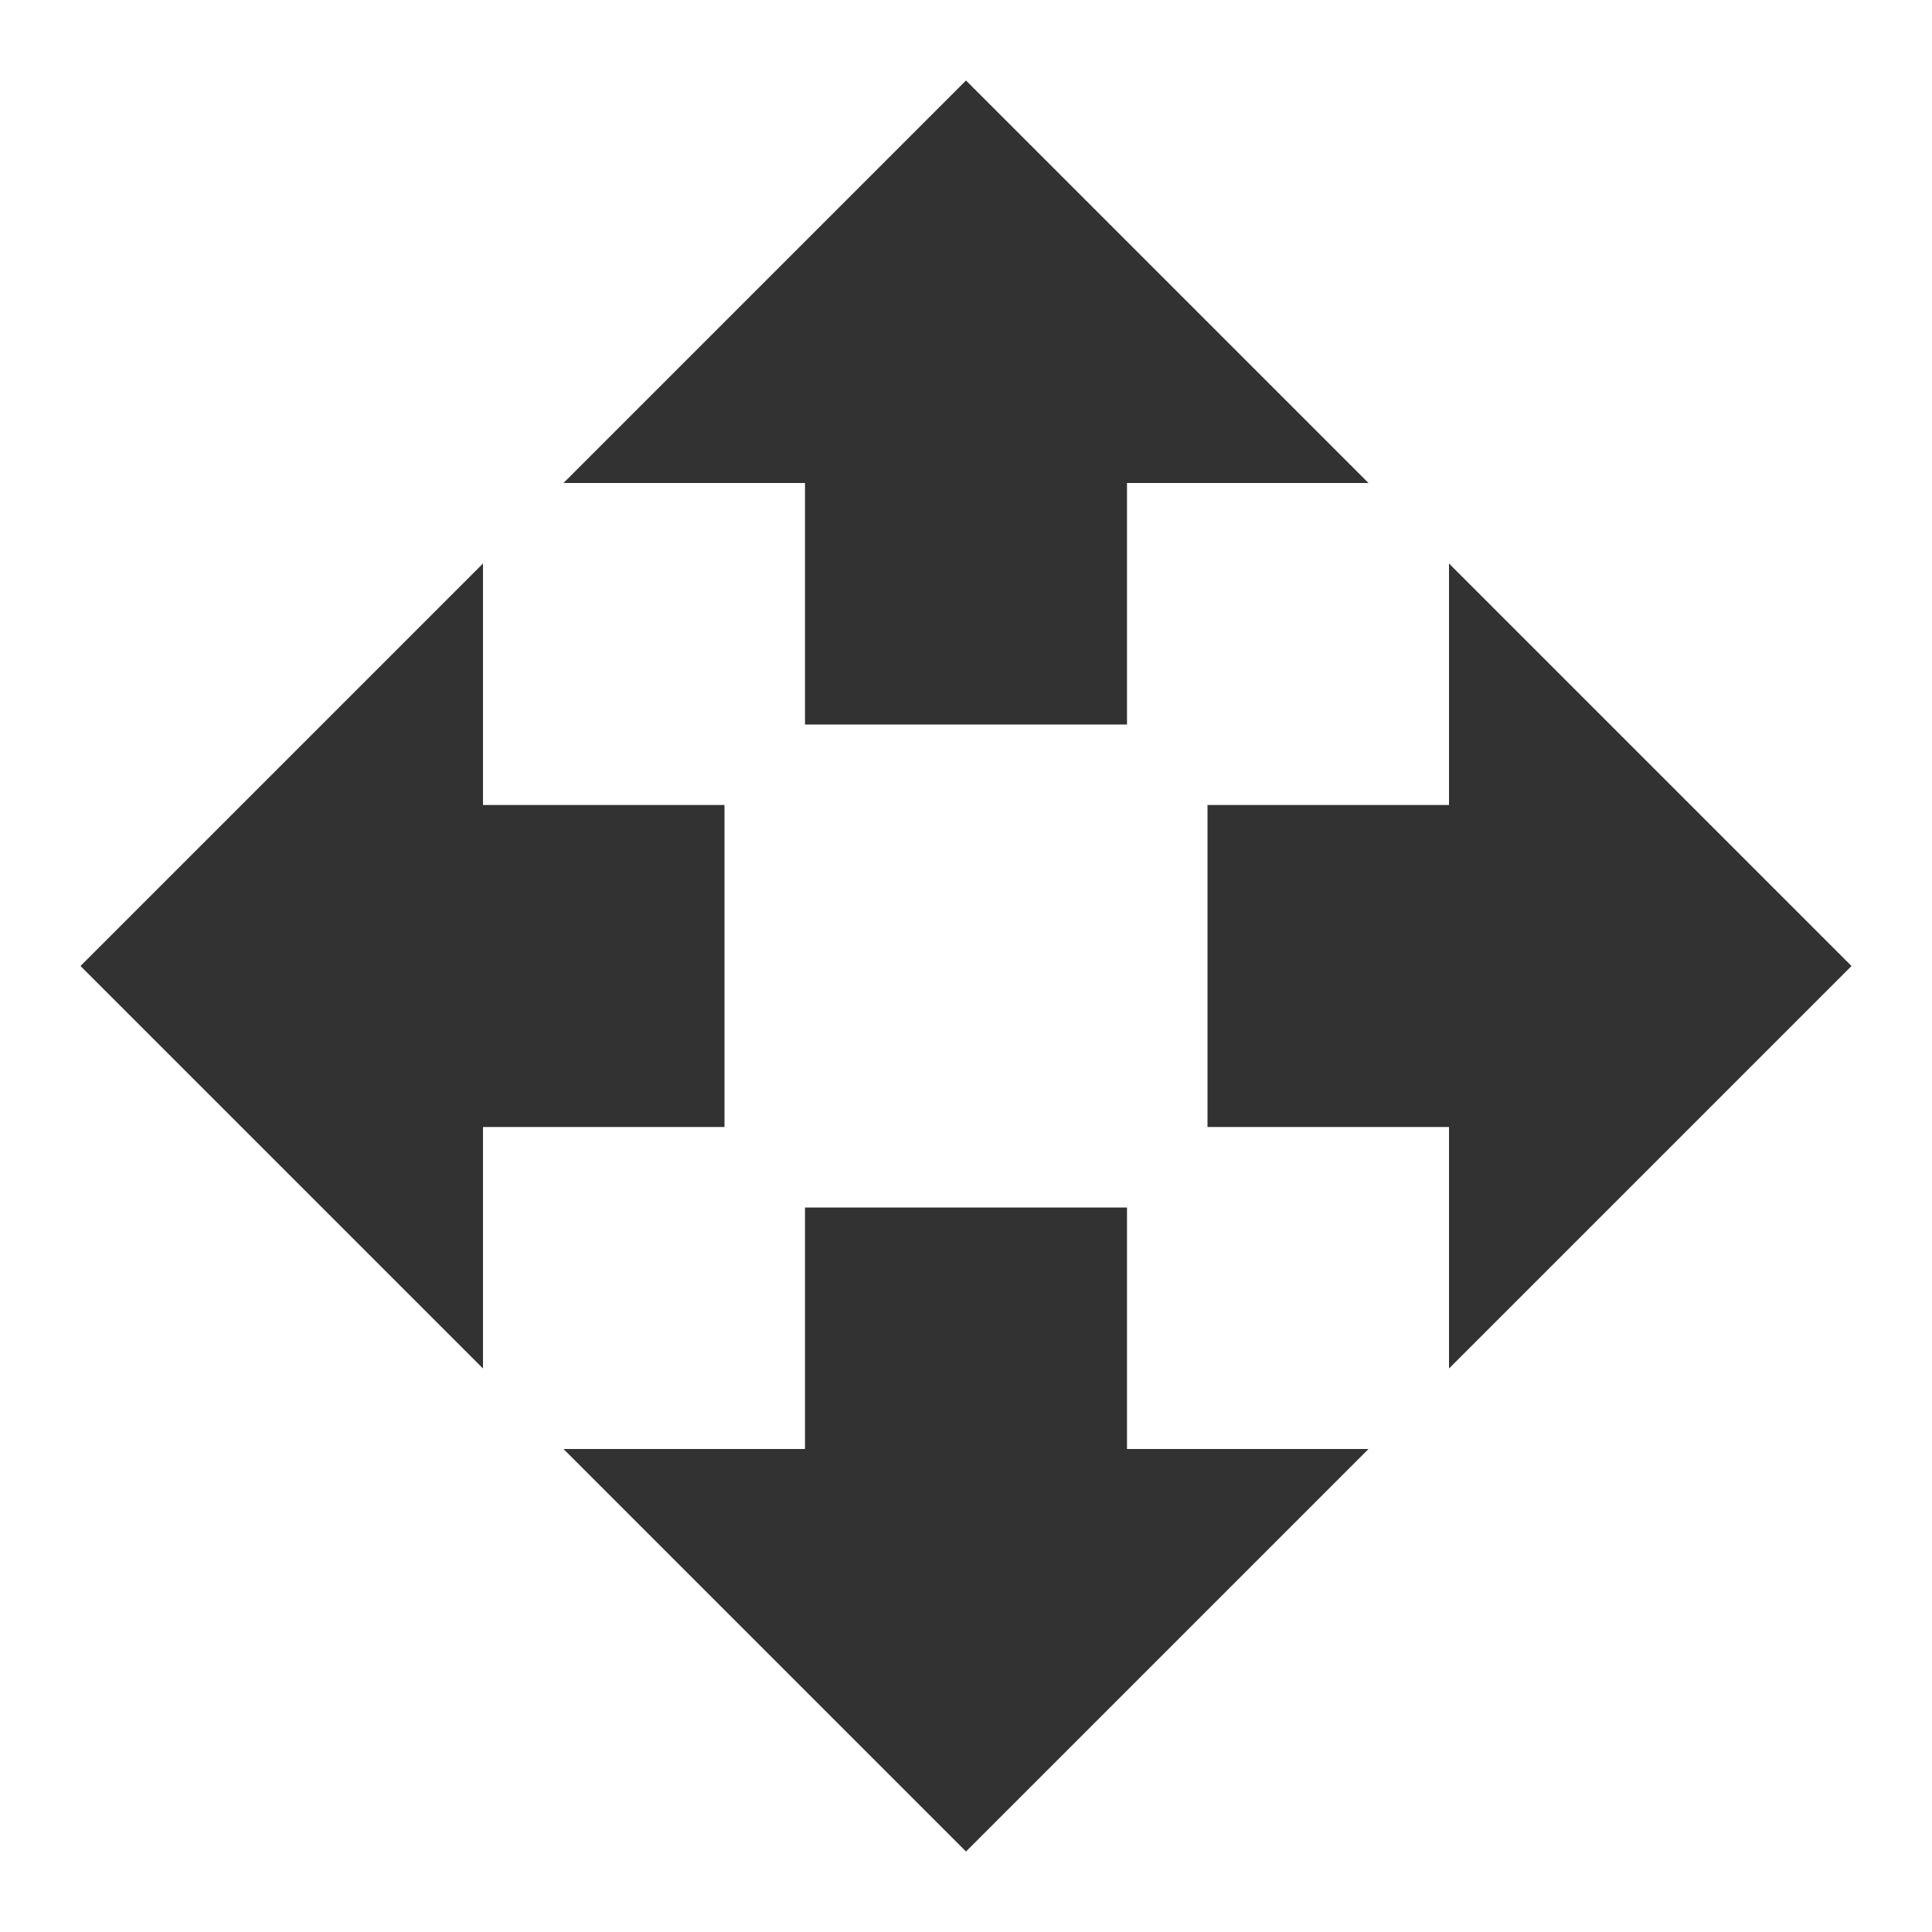
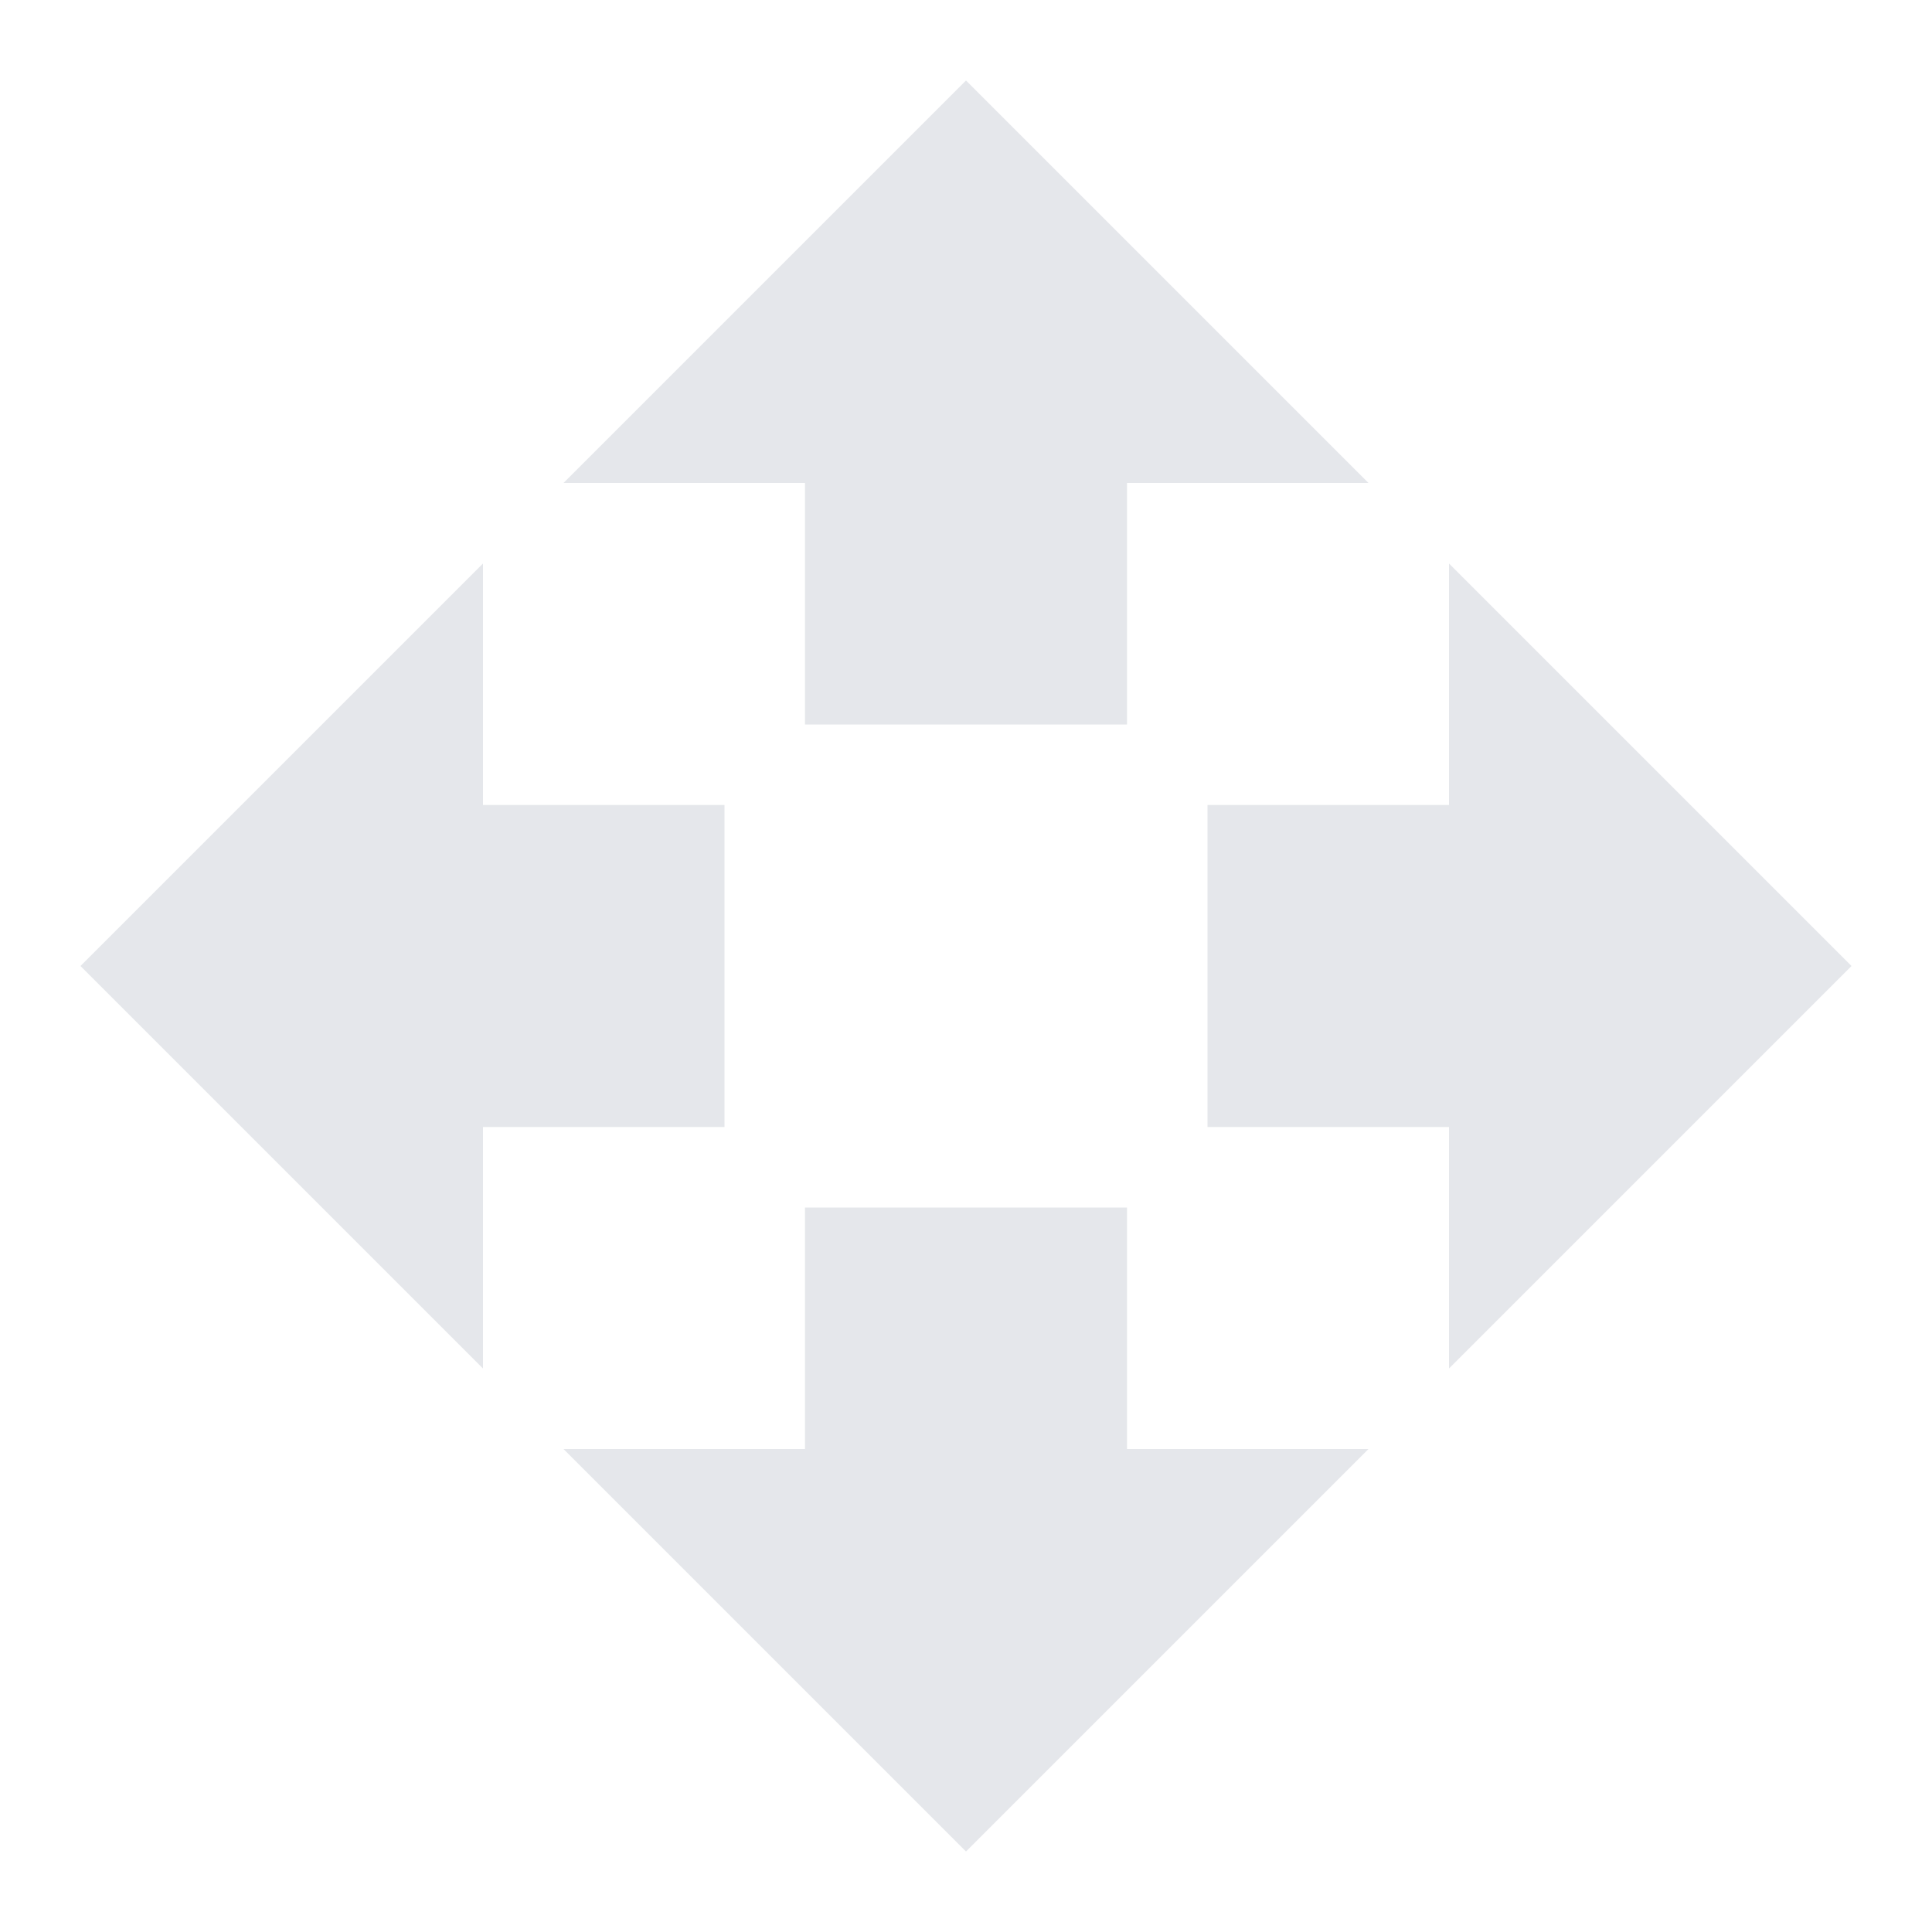
<svg xmlns="http://www.w3.org/2000/svg" width="24" height="24" viewBox="0 0 24 24" fill="none">
-   <path d="M10 9H14V6H17L12 1L7 6H10V9ZM9 10H6V7L1 12L6 17V14H9V10ZM23 12L18 7V10H15V14H18V17L23 12ZM14 15H10V18H7L12 23L17 18H14V15Z" fill="#323232" />
+   <path d="M10 9H14V6H17L12 1L7 6H10V9ZM9 10H6V7L1 12L6 17V14H9V10ZM23 12L18 7V10H15V14H18V17L23 12ZM14 15H10V18H7L12 23L17 18H14V15Z" fill="#e5e7eb" />
</svg>
